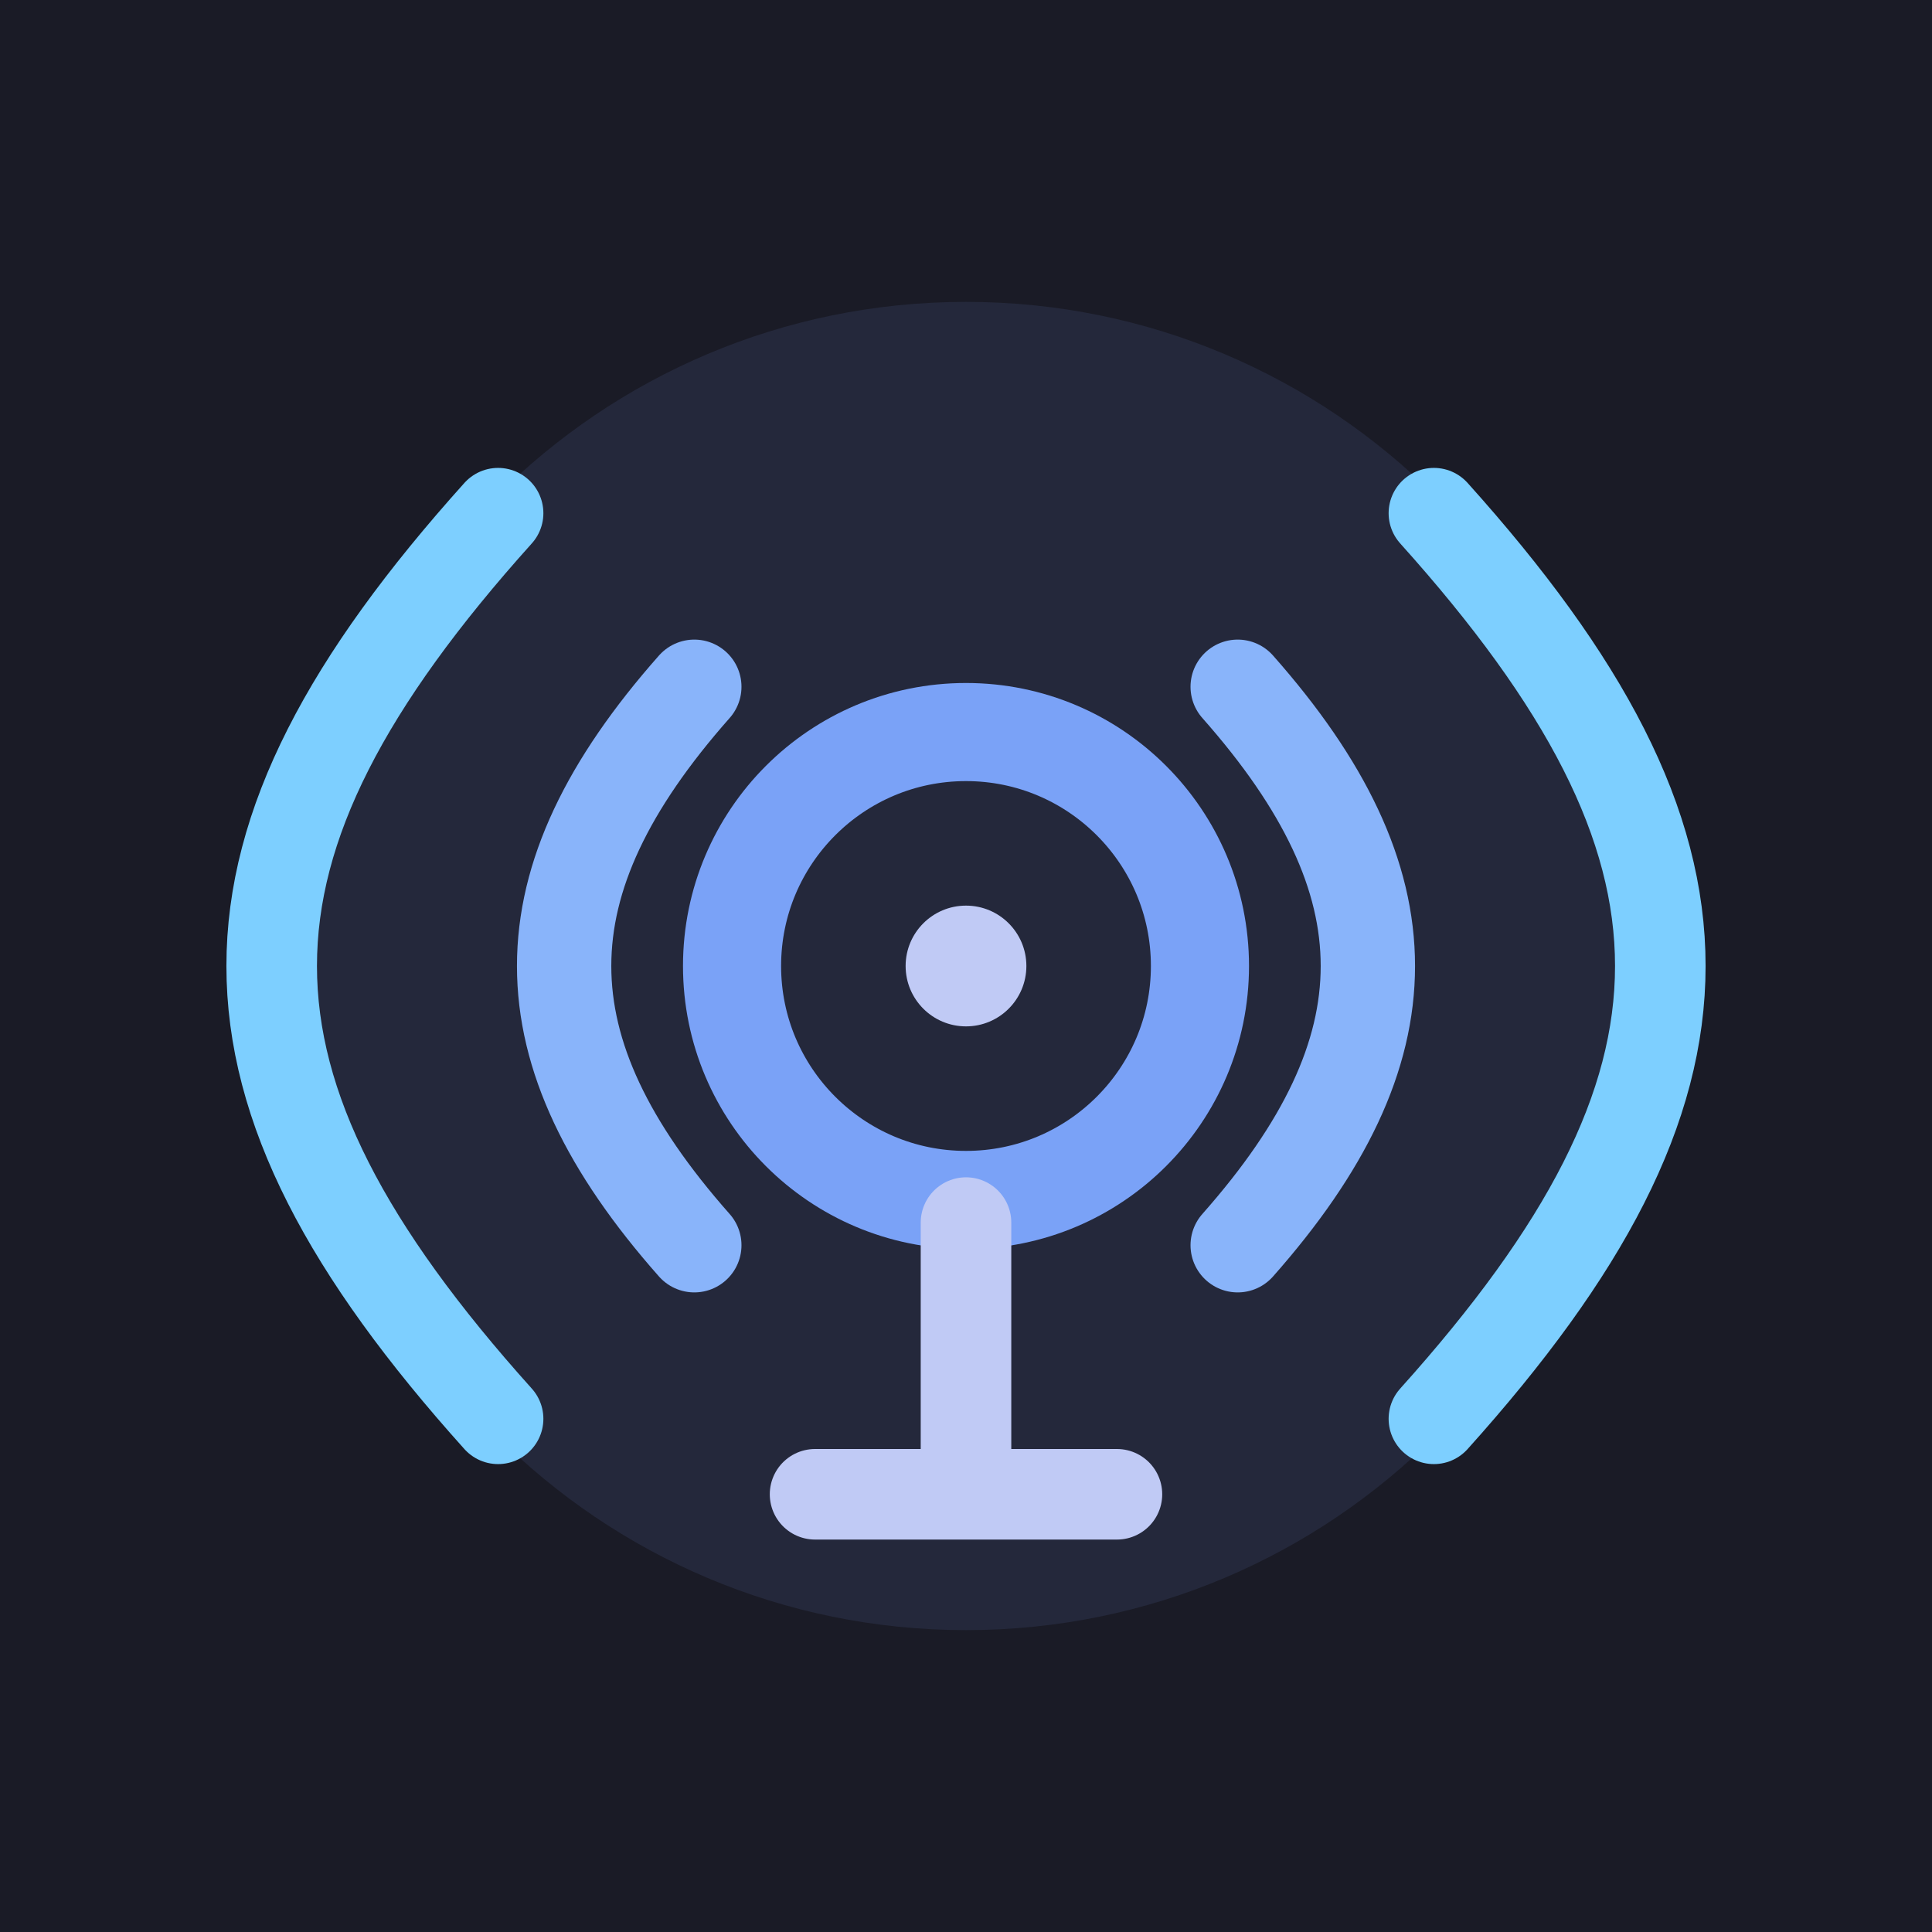
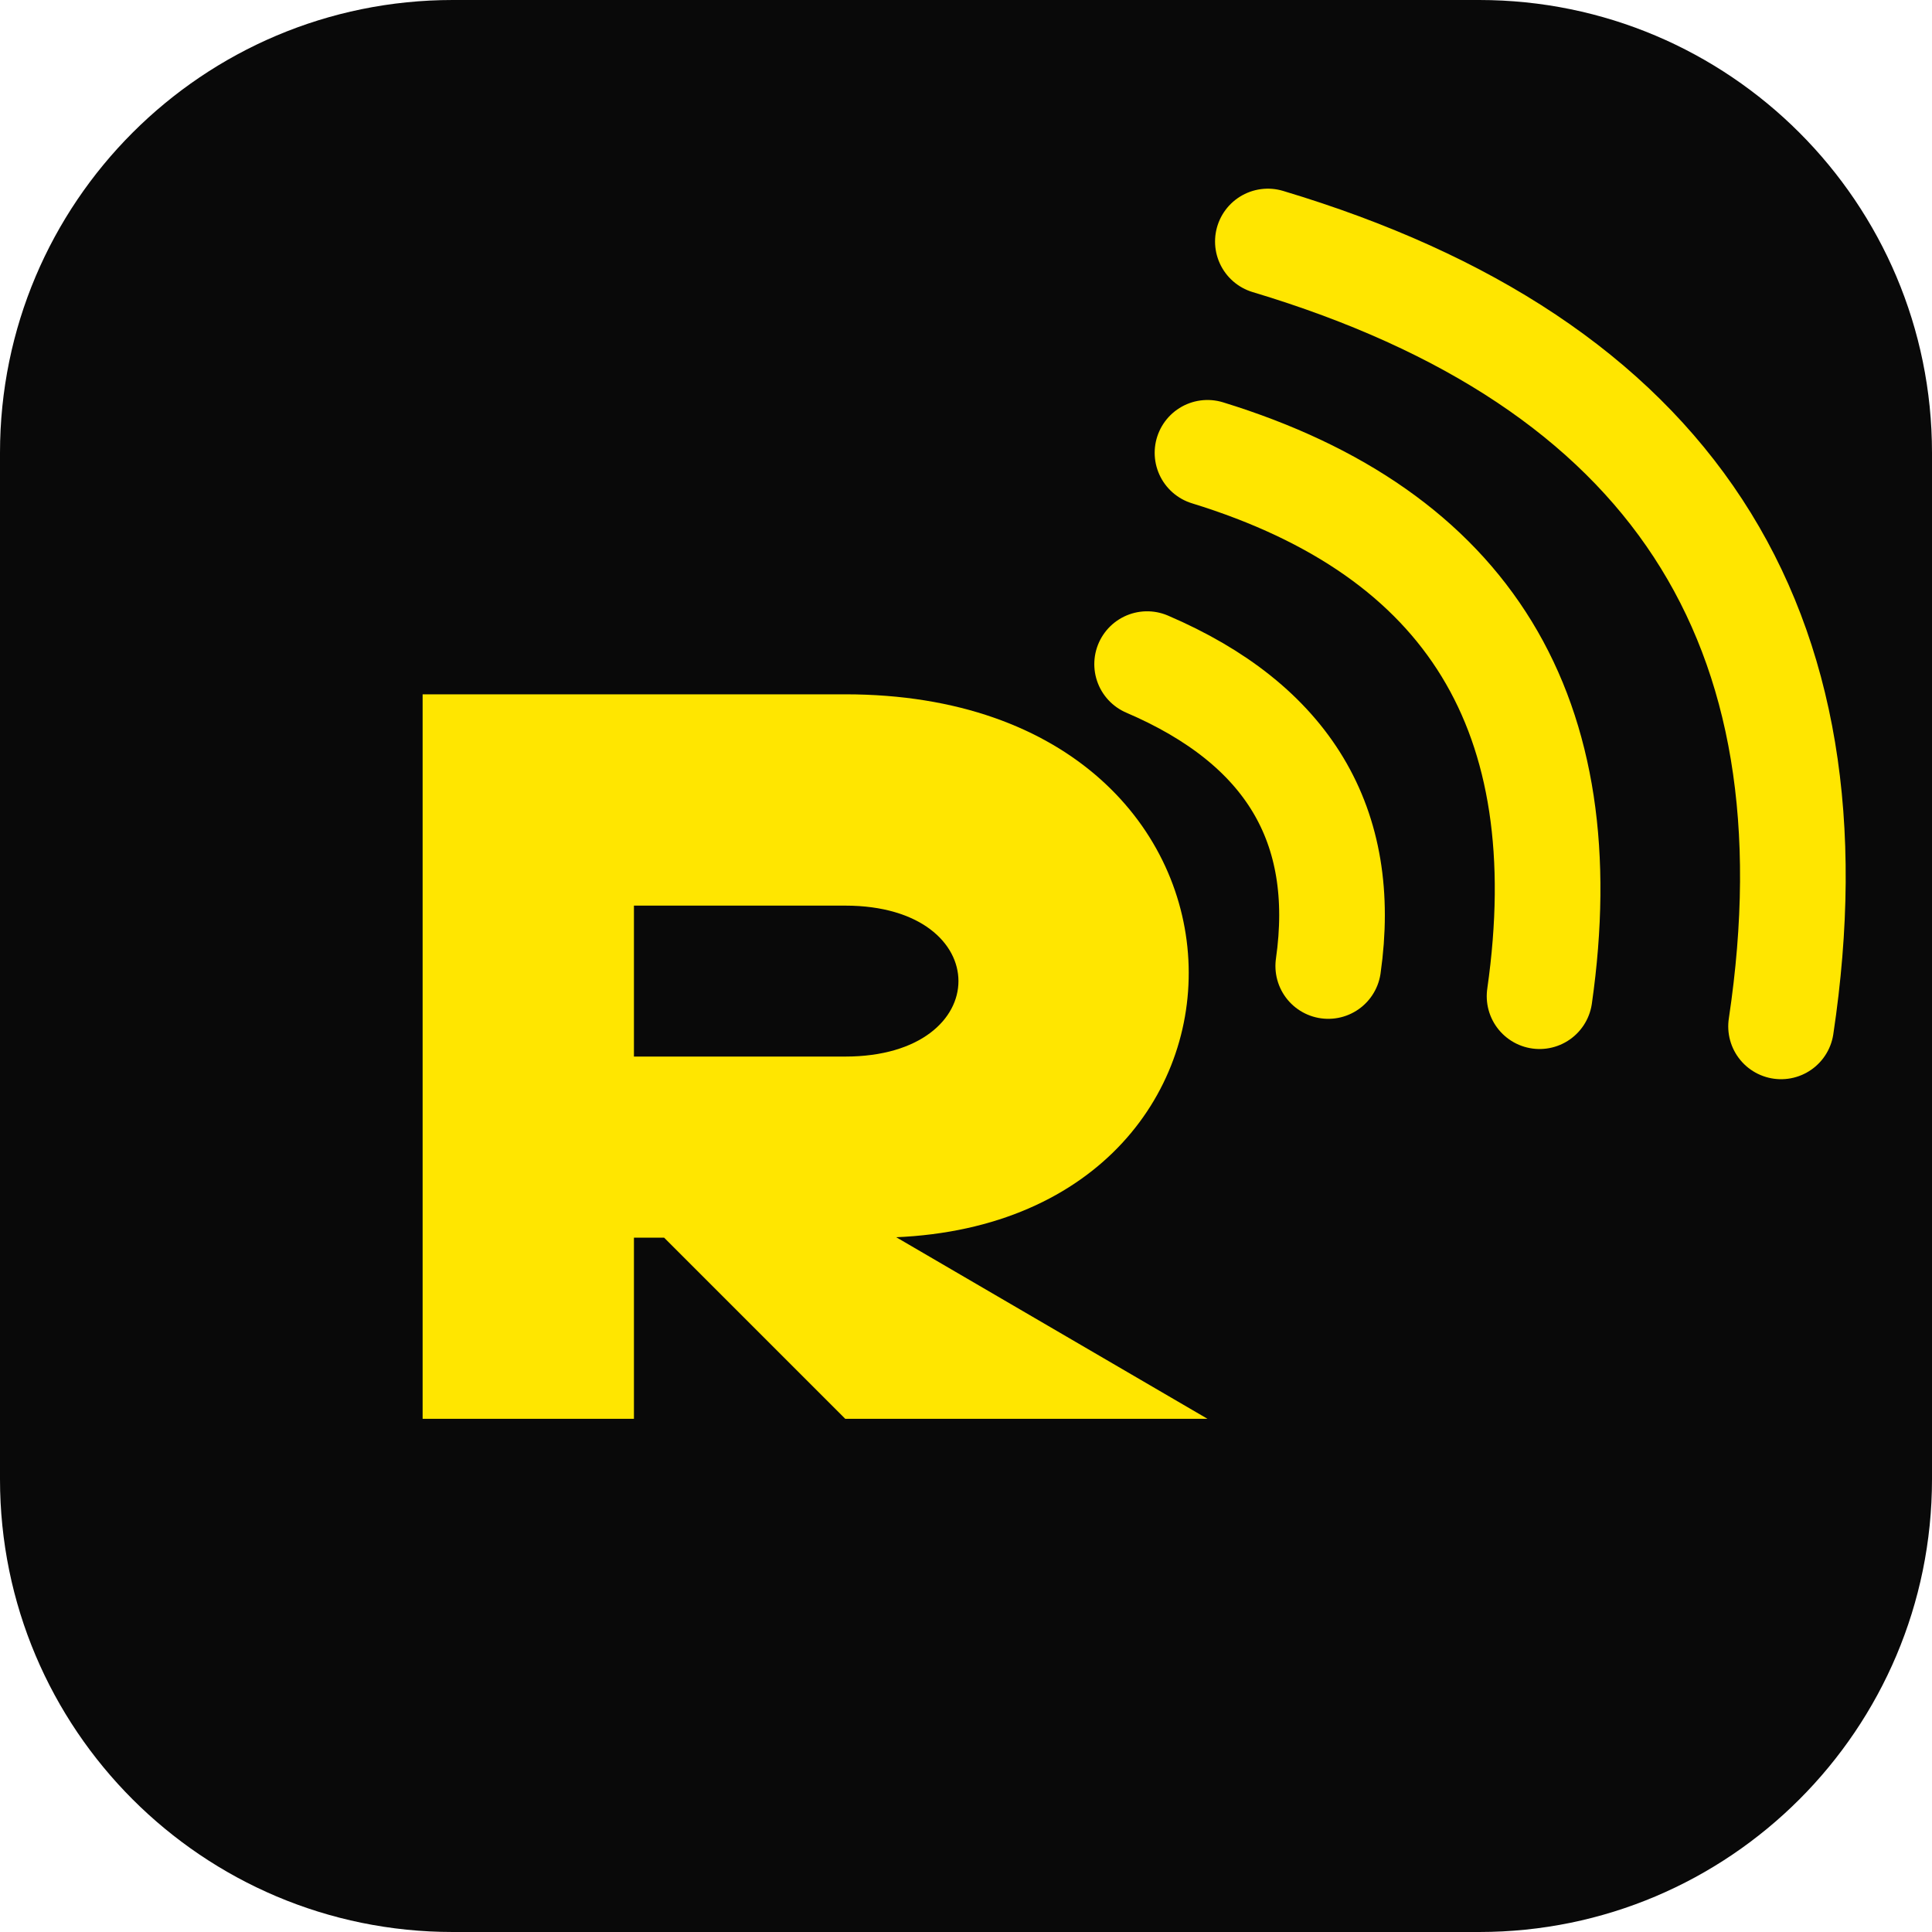
- <svg xmlns="http://www.w3.org/2000/svg" viewBox="0 0 512 512" role="img" aria-label="Radio App">
-   <rect width="512" height="512" fill="#1a1b26" />
-   <circle cx="256" cy="256" r="176" fill="#24283b" />
-   <circle cx="256" cy="256" r="62" fill="none" stroke="#7aa2f7" stroke-width="26" />
-   <circle cx="256" cy="256" r="16" fill="#c0caf5" />
-   <path d="M184 330c-46-52-46-96 0-148M328 182c46 52 46 96 0 148" fill="none" stroke="#89b4fa" stroke-width="25" stroke-linecap="round" />
-   <path d="M132 376c-80-89-80-151 0-240M380 136c80 89 80 151 0 240" fill="none" stroke="#7dcfff" stroke-width="24" stroke-linecap="round" />
-   <path d="M256 324v72M216 396h80" fill="none" stroke="#c0caf5" stroke-width="24" stroke-linecap="round" />
+ <svg xmlns="http://www.w3.org/2000/svg" viewBox="0 0 64 64">
+   <rect width="64" height="64" rx="15" fill="#090909" />
+   <path d="M14 47V23h14c15 0 15 18 1 18H21v6Zm7-17v5h7c5 0 5-5 0-5Zm7 10 12 7H28l-7-7Z" fill="#ffe600" />
+   <g fill="none" stroke="#ffe600" stroke-width="3.5" stroke-linecap="round">
+     <path d="M38 22q7 3 6 10M40 15q13 4 11 18M42 8q20 6 17 26" />
+   </g>
</svg>
